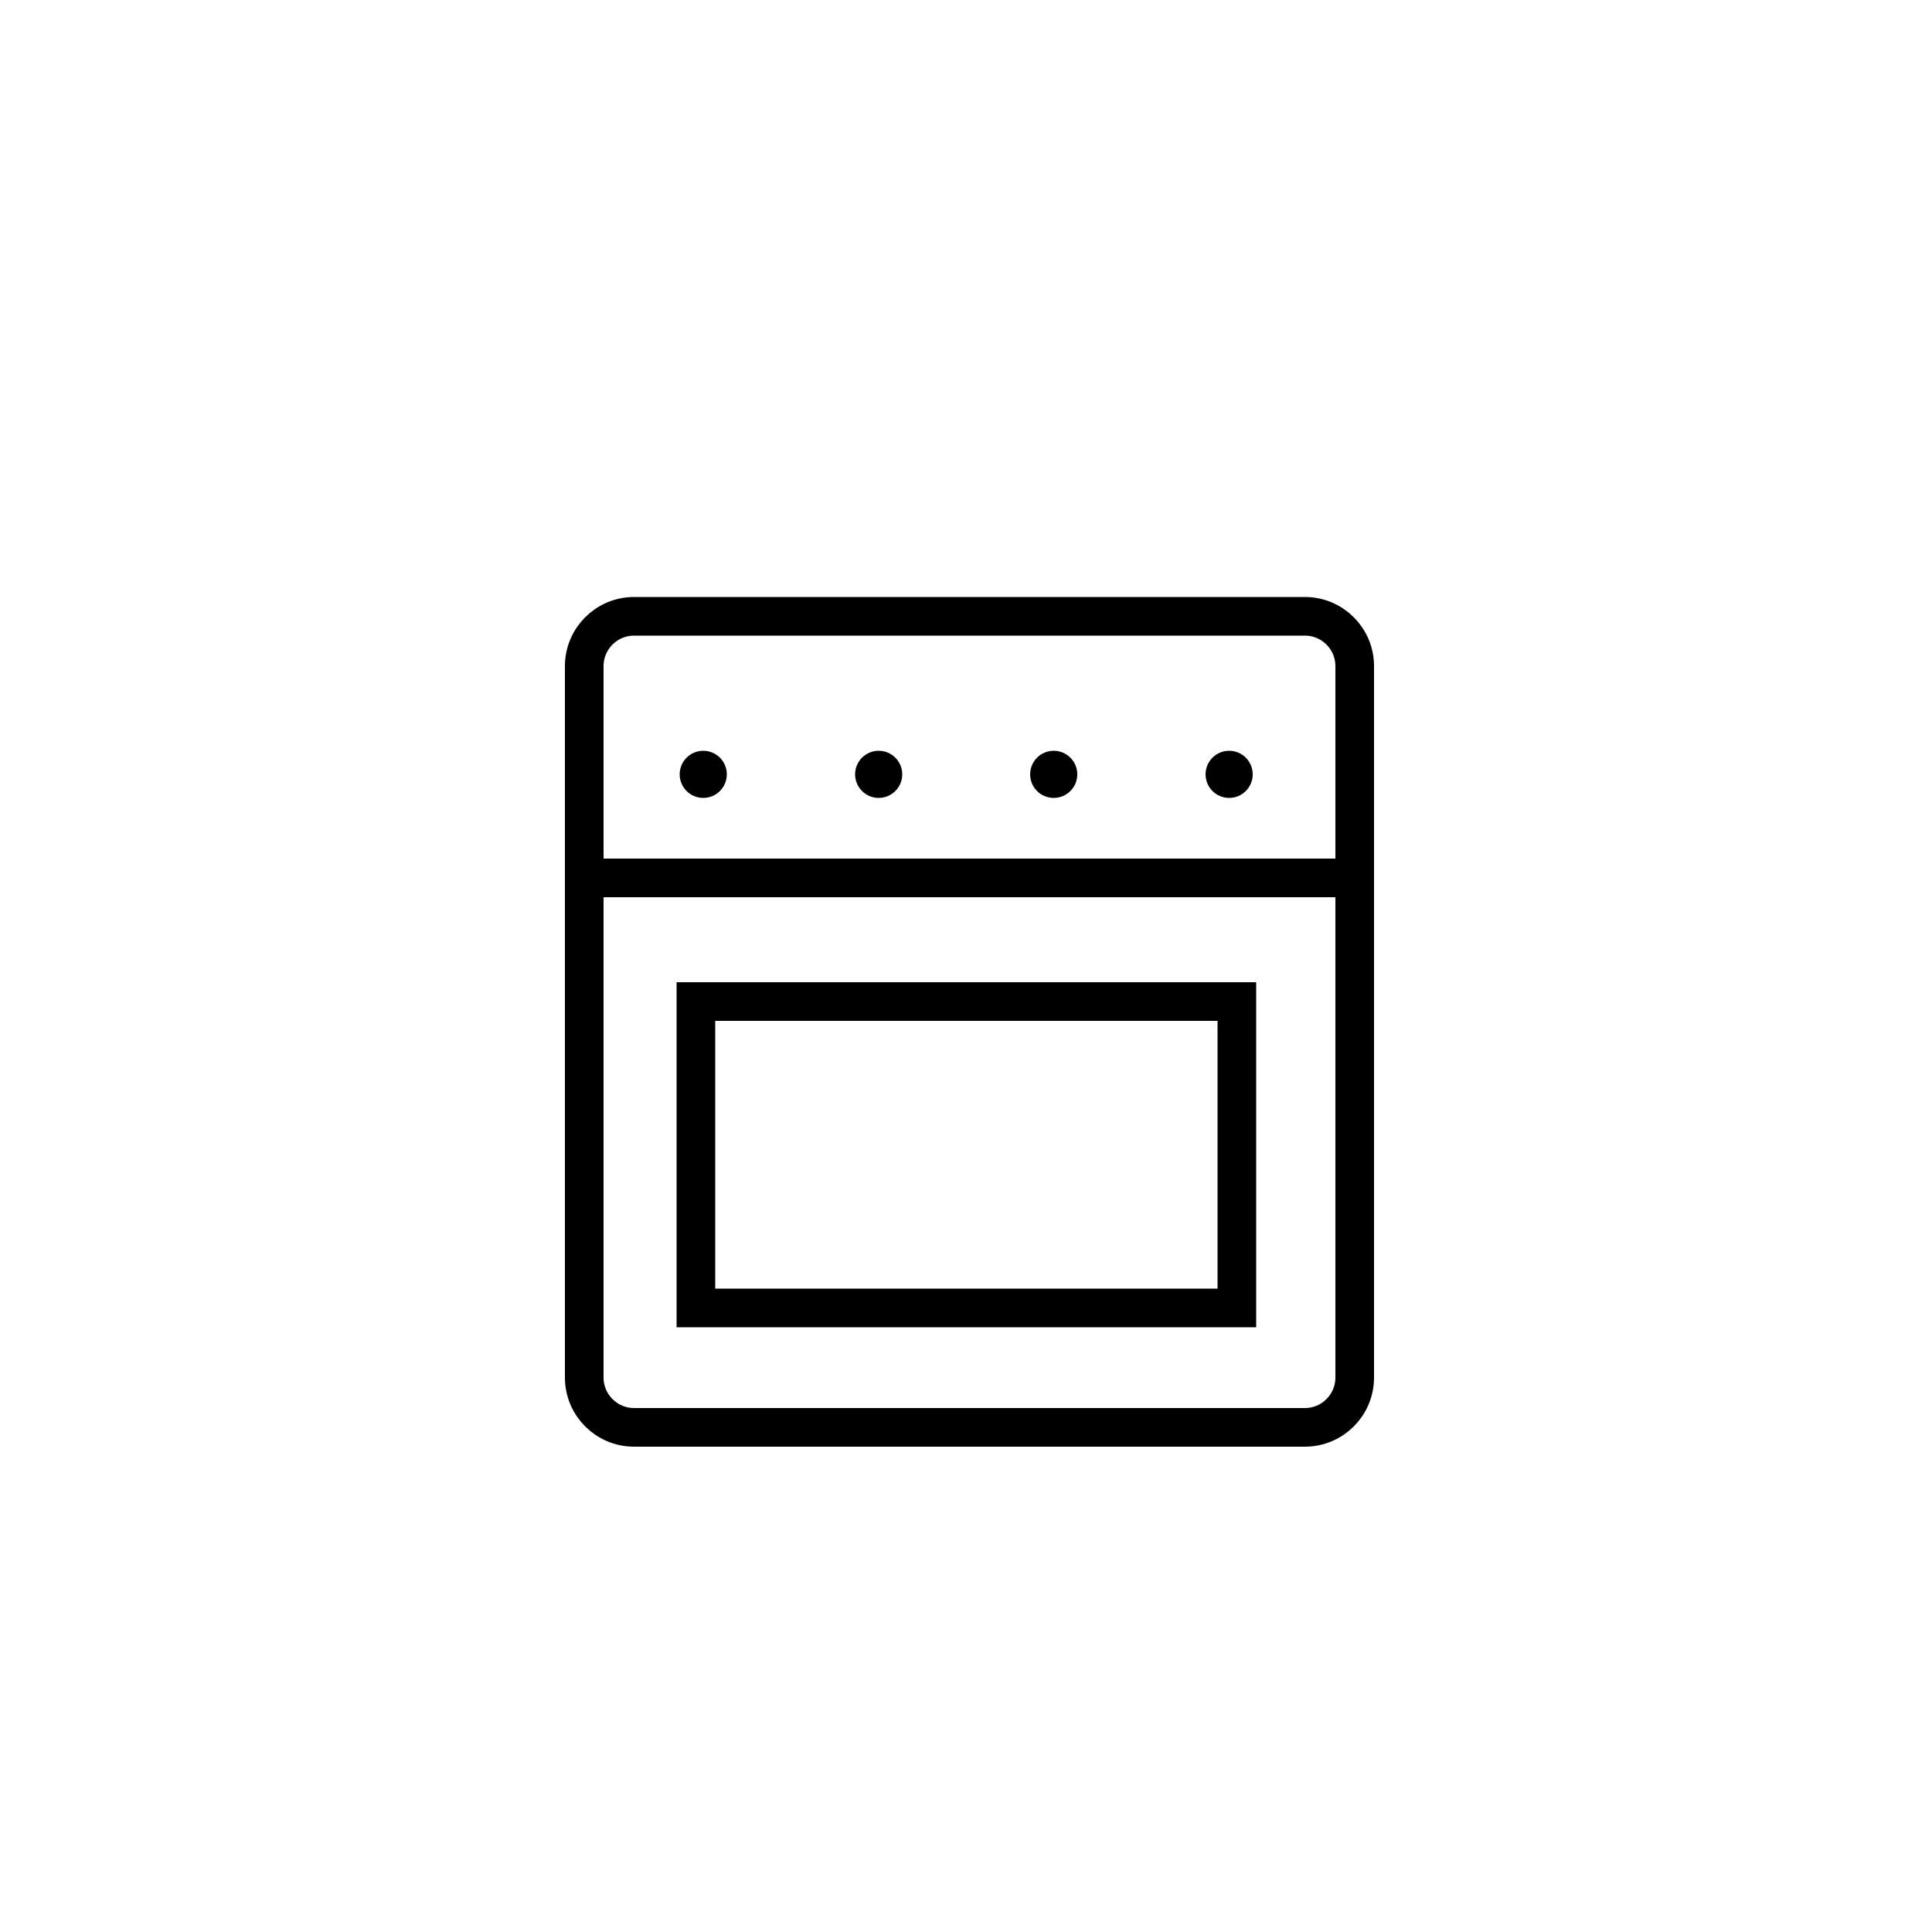
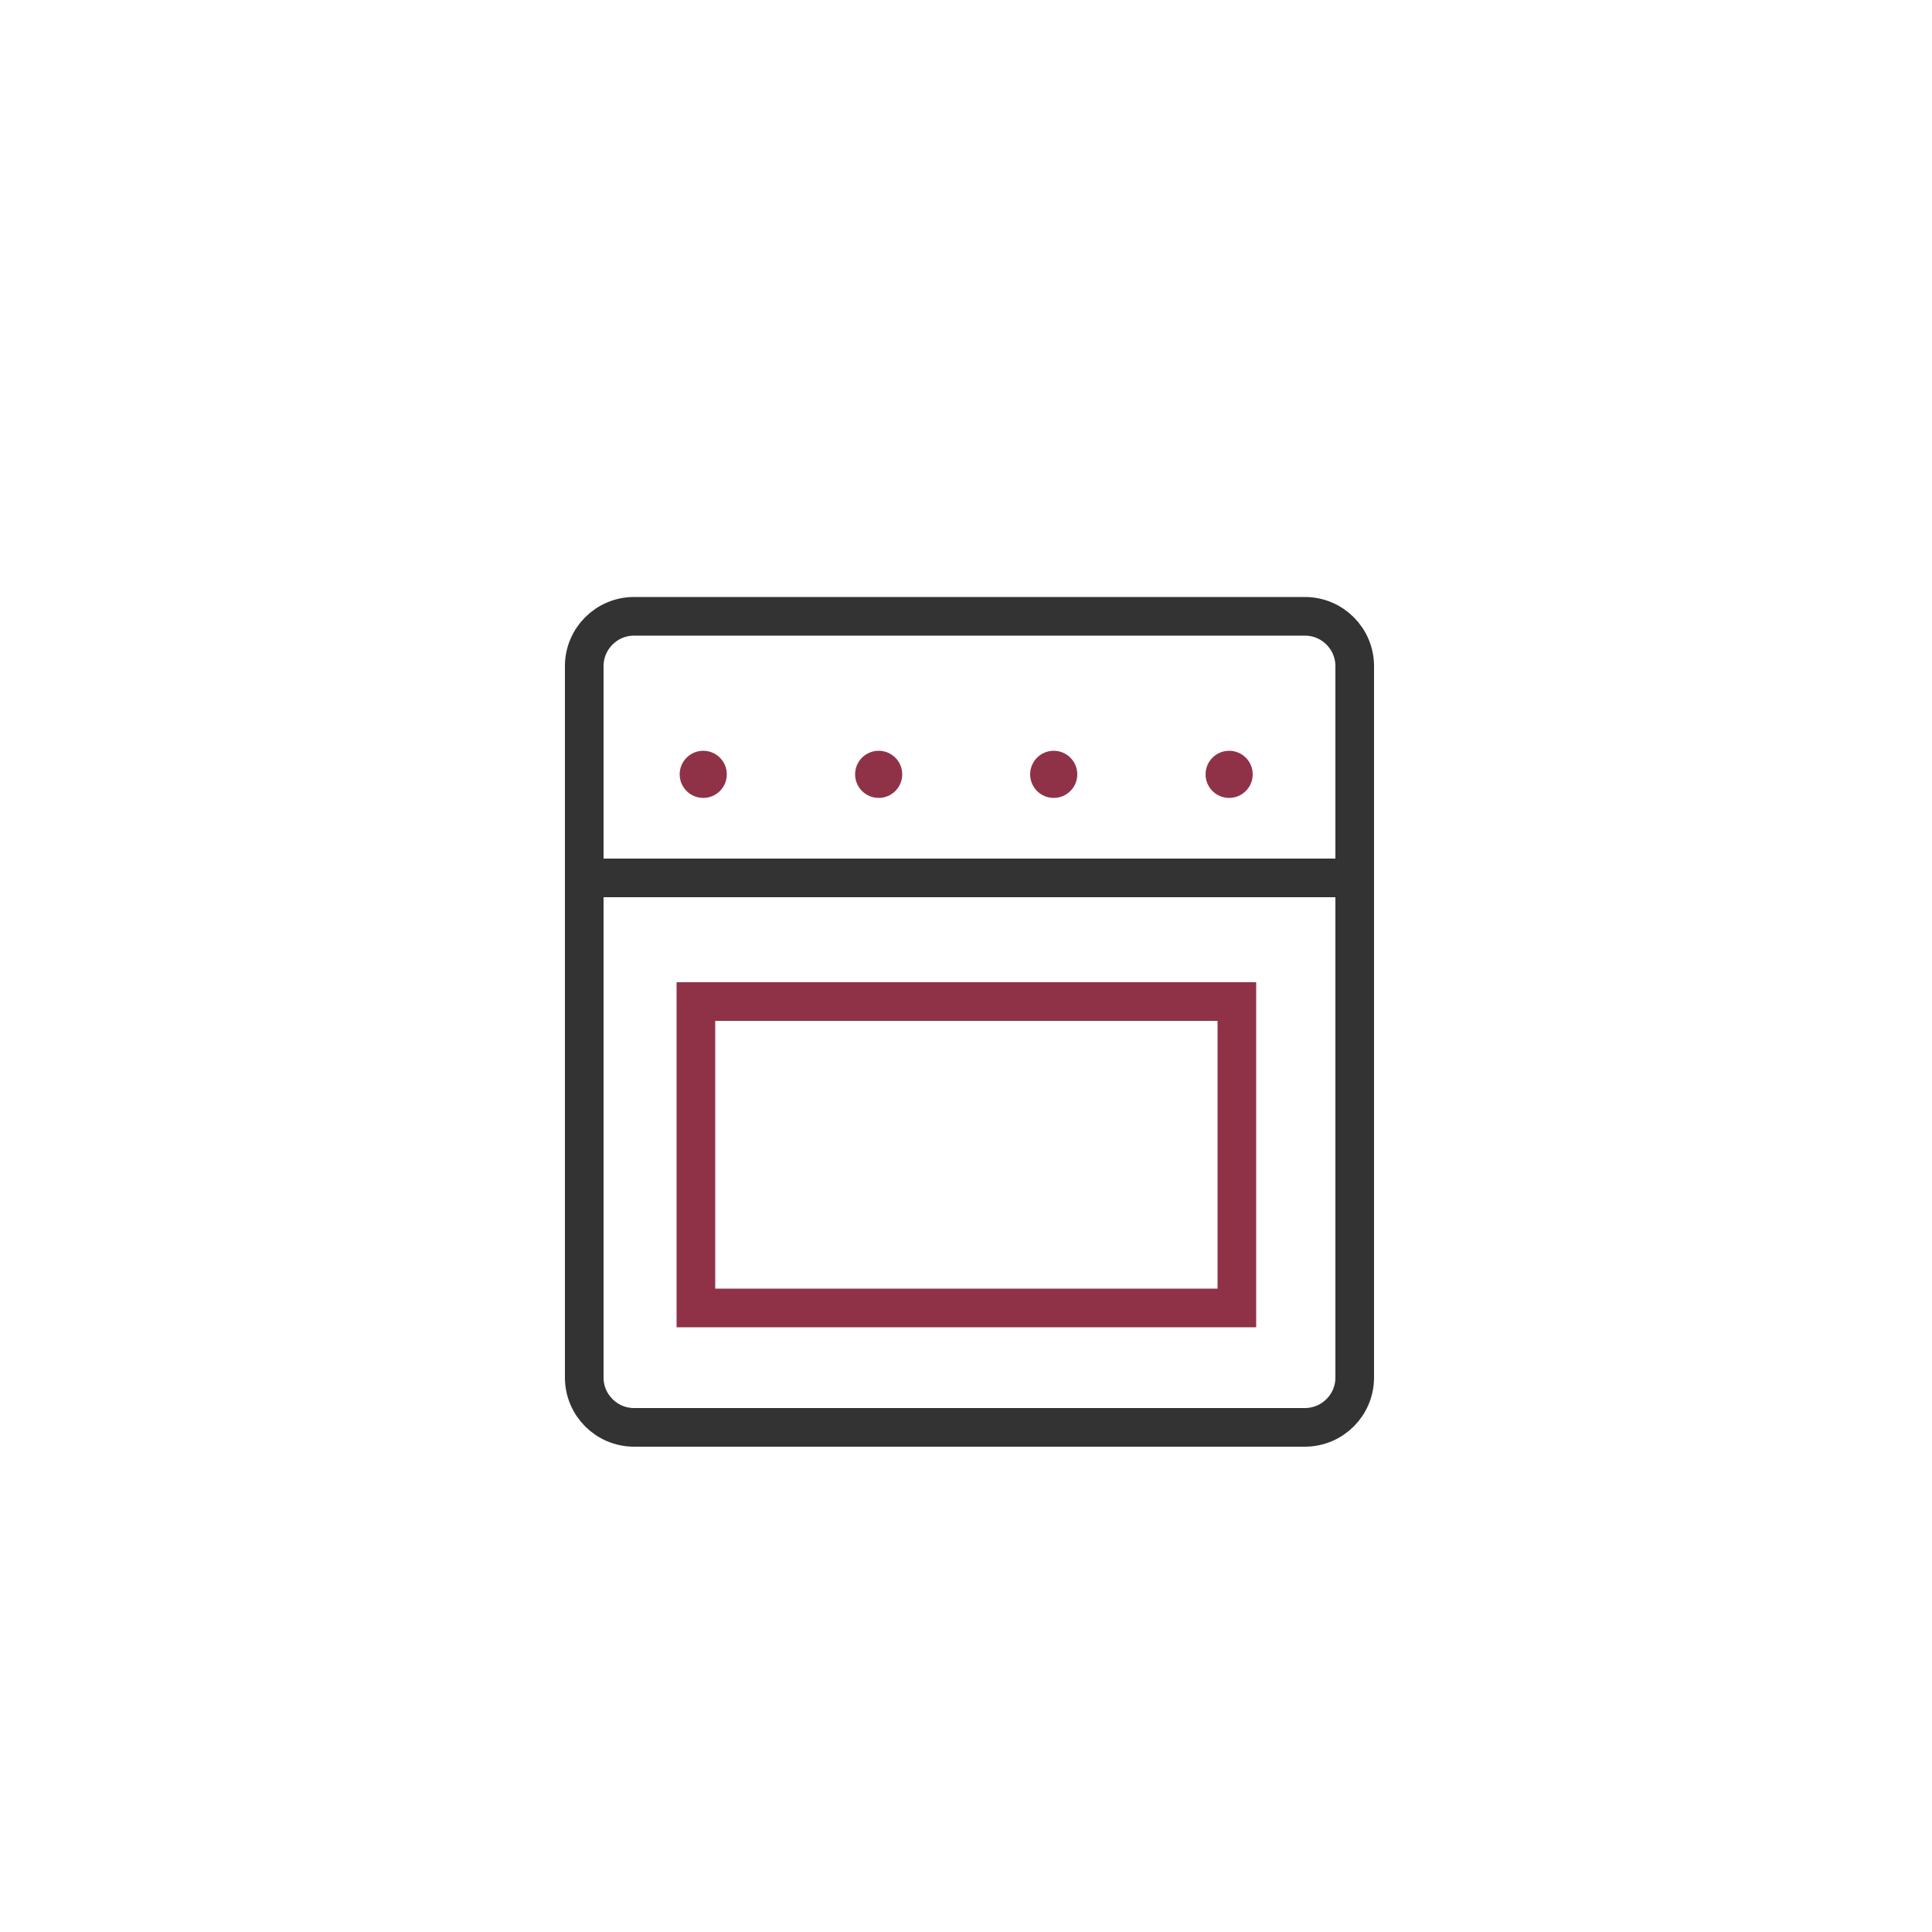
- <svg xmlns="http://www.w3.org/2000/svg" id="uuid-4e545b8b-65c2-44b0-bb81-2a3176888e08" viewBox="0 0 50 50">
-   <circle cx="18.2" cy="20.04" r=".61" />
-   <circle cx="22.74" cy="20.04" r=".61" />
-   <circle cx="27.27" cy="20.04" r=".61" />
-   <circle cx="31.81" cy="20.04" r=".61" />
-   <rect x="15.12" y="15.95" width="19.94" height="20.99" rx="1.29" ry="1.29" fill="none" stroke="#000" stroke-miterlimit="10" />
-   <line x1="15.12" y1="22.72" x2="35.06" y2="22.72" fill="none" stroke="#000" stroke-miterlimit="10" />
-   <rect x="18.01" y="25.92" width="14" height="7.93" fill="none" stroke="#000" stroke-miterlimit="10" />
+ <svg xmlns="http://www.w3.org/2000/svg" id="uuid-25198f46-3b8c-4db2-875c-68fdb58cd8ea" viewBox="0 0 50 50">
+   <circle cx="18.2" cy="20.04" r=".61" fill="#8f3248" />
+   <circle cx="22.74" cy="20.04" r=".61" fill="#8f3248" />
+   <circle cx="27.27" cy="20.04" r=".61" fill="#8f3248" />
+   <circle cx="31.81" cy="20.04" r=".61" fill="#8f3248" />
+   <rect x="15.12" y="15.95" width="19.94" height="20.99" rx="1.29" ry="1.29" fill="none" stroke="#333" stroke-miterlimit="10" />
+   <line x1="15.12" y1="22.72" x2="35.06" y2="22.72" fill="none" stroke="#333" stroke-miterlimit="10" />
+   <rect x="18.01" y="25.92" width="14" height="7.93" fill="none" stroke="#8f3248" stroke-miterlimit="10" />
</svg>
